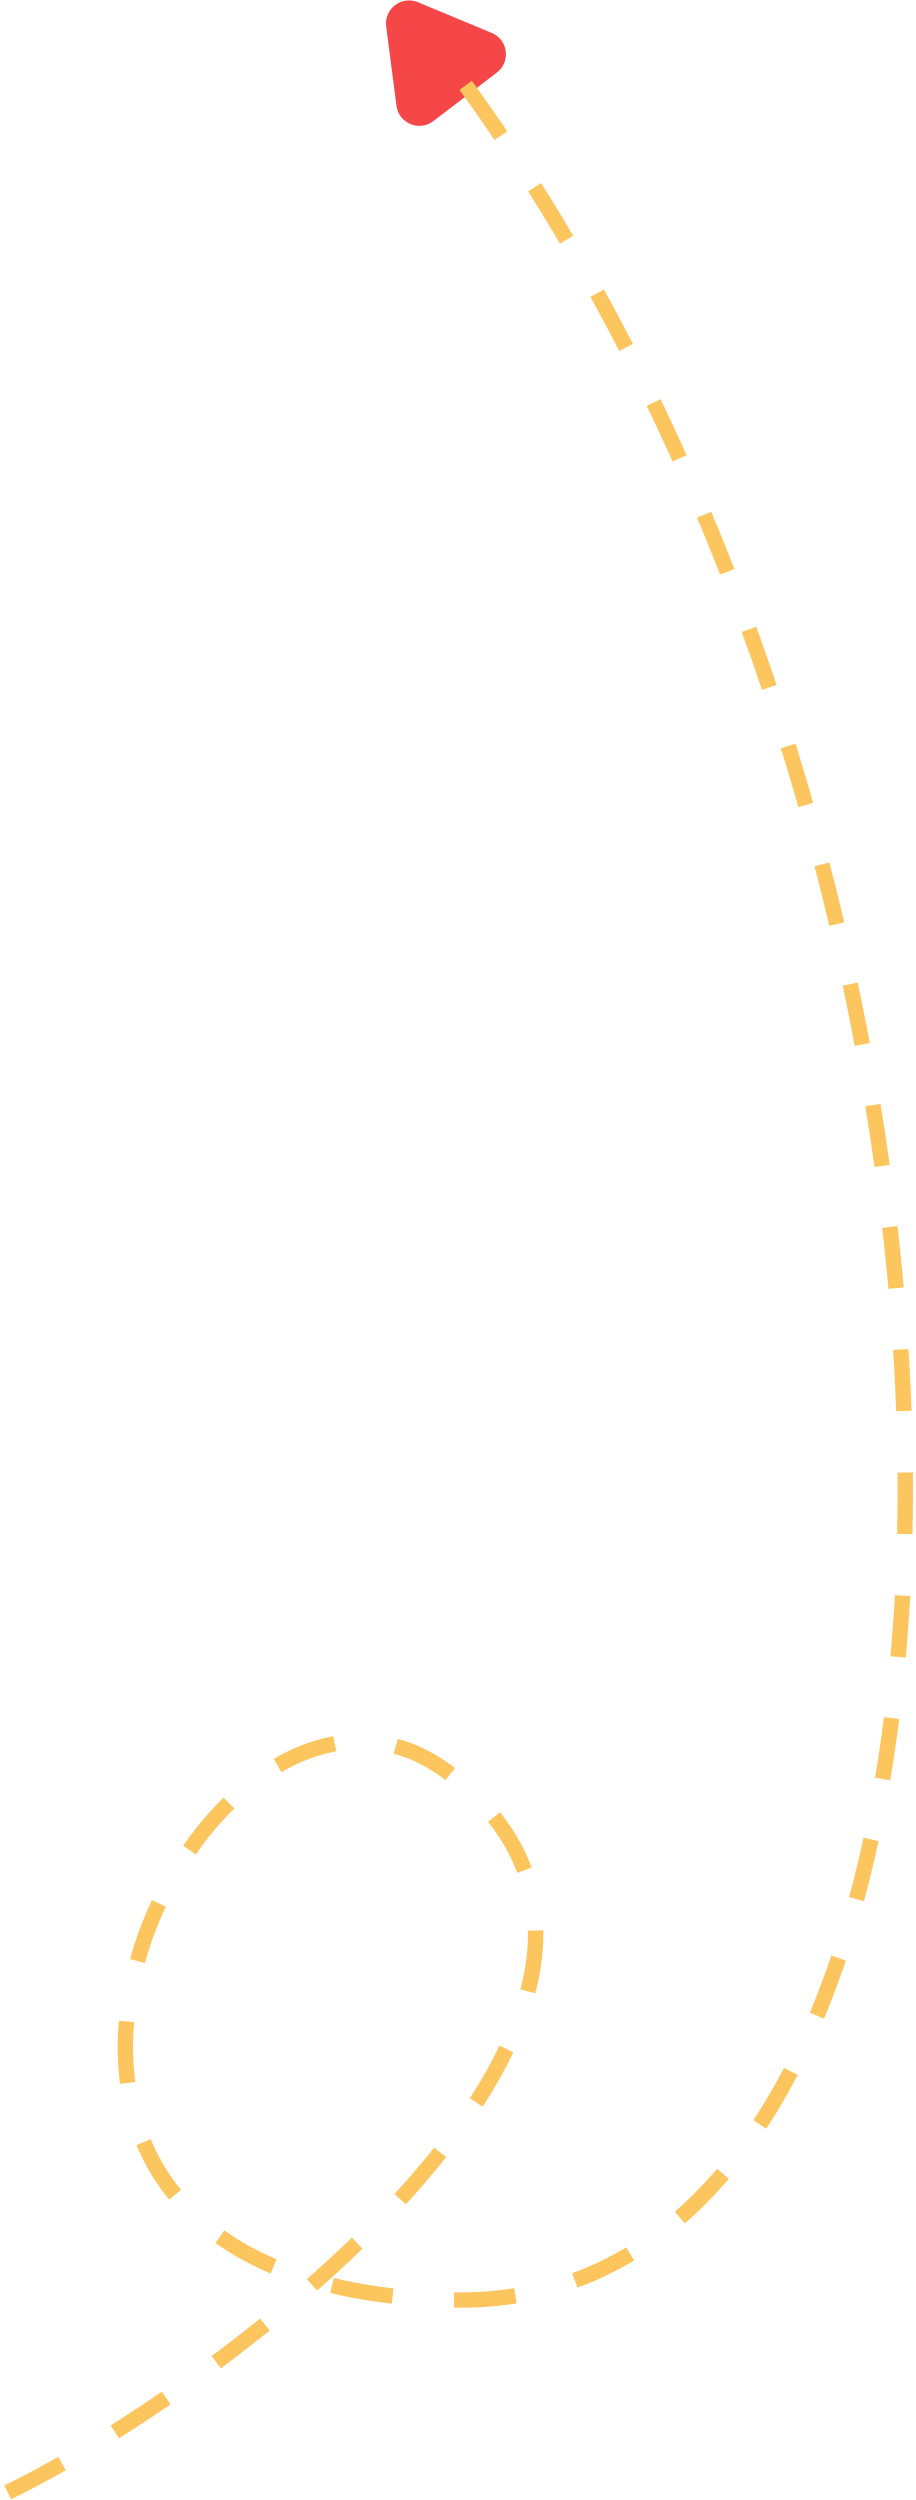
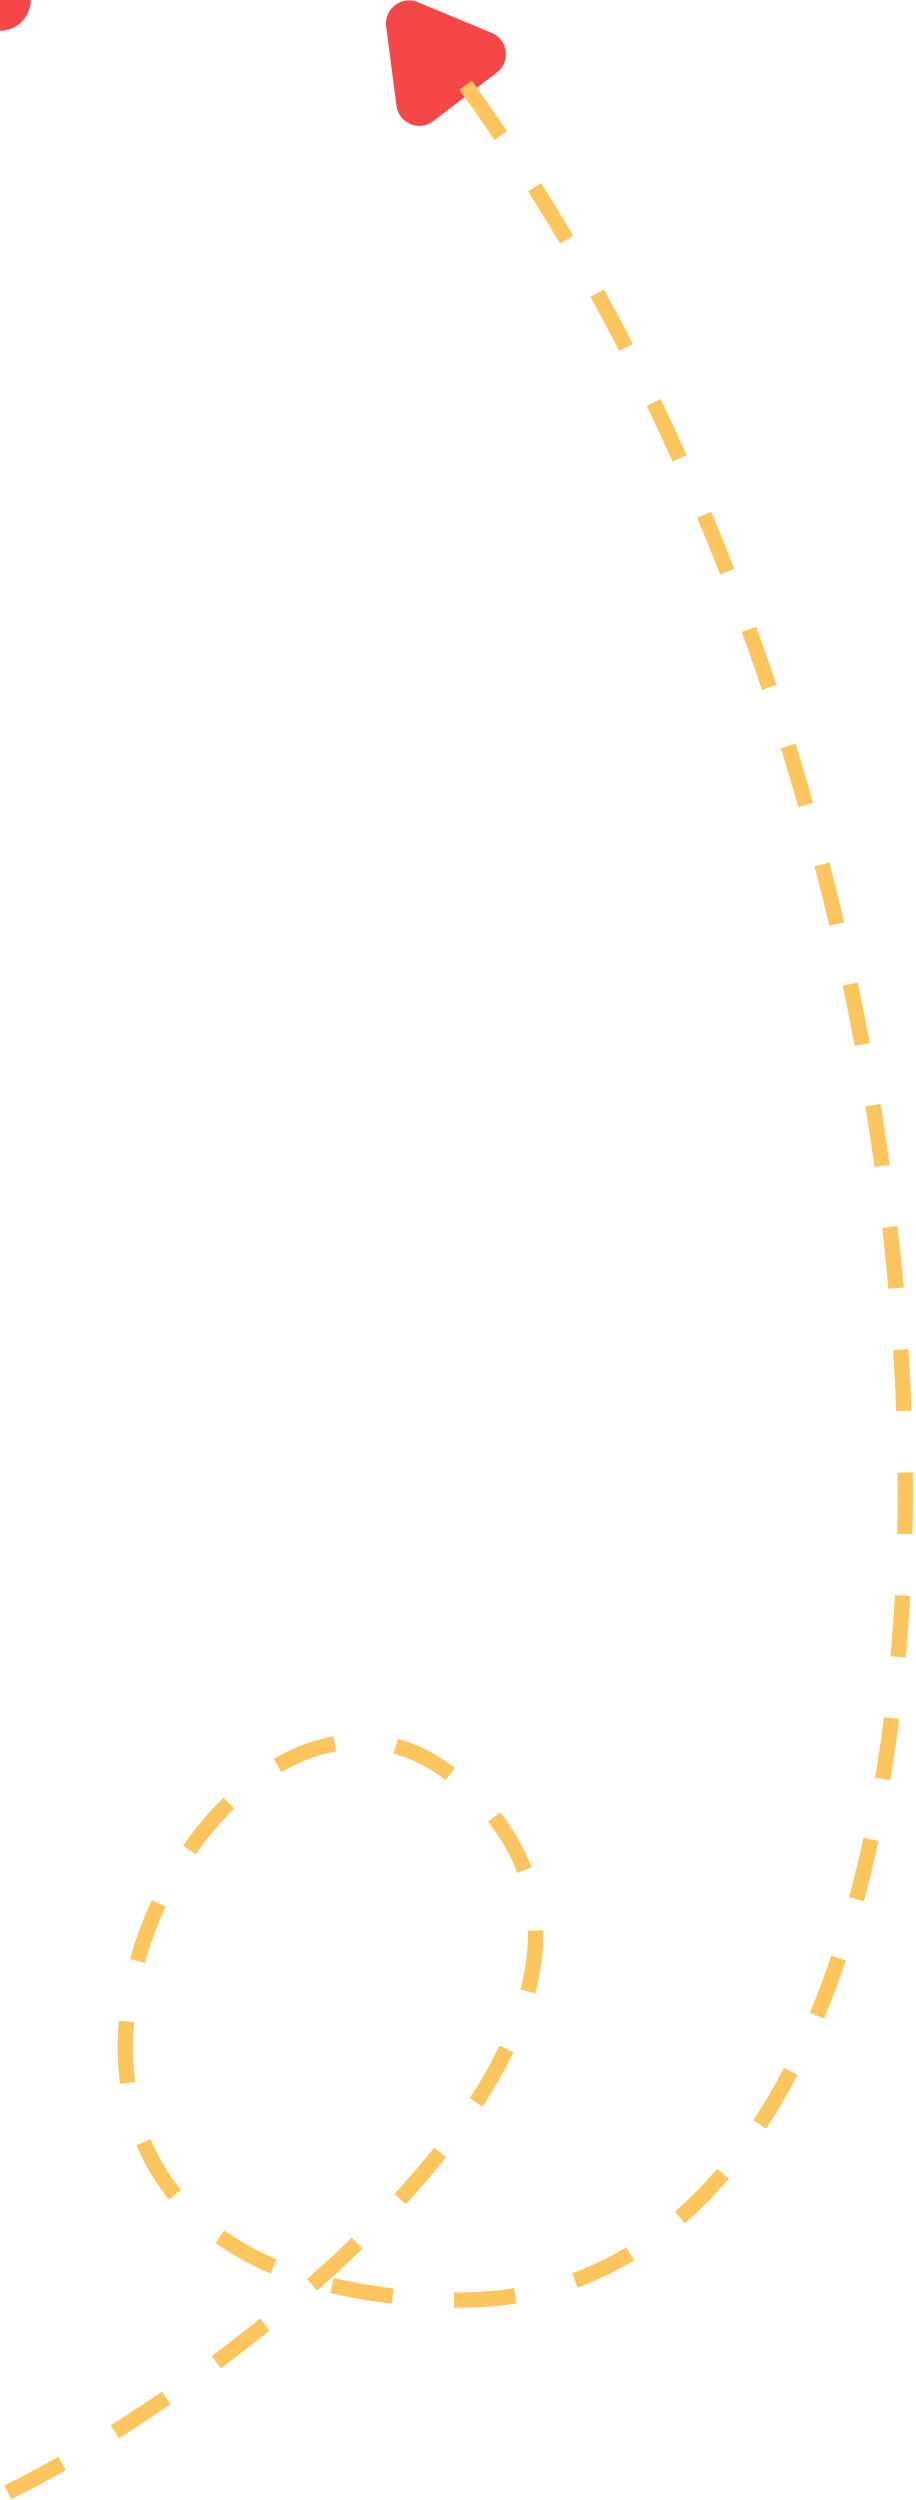
<svg xmlns="http://www.w3.org/2000/svg" width="119" height="325" viewBox="0 0 119 325" fill="none">
-   <path d="M50.202 3.441C49.905 1.151 52.198 -0.602 54.33 0.285L63.924 4.279C66.056 5.167 66.428 8.029 64.594 9.432L56.338 15.744C54.503 17.147 51.838 16.037 51.541 13.747L50.202 3.441Z" fill="#F54748" />
-   <path d="M1 324C29.5 310.167 95.249 260.452 59 231C27 205 -18.5 297.5 59 299C136.5 300.5 138 115.5 59 9" stroke="#FDC55E" stroke-width="2" stroke-linejoin="round" stroke-dasharray="8 8" />
+   <path d="M50.202 3.441C49.905 1.151 52.198 -0.602 54.33 0.285L63.924 4.279C66.056 5.167 66.428 8.029 64.594 9.432L56.338 15.744C54.503 17.147 51.838 16.037 51.541 13.747L50.202 3.441Z" fill="#F54748">
+     <animate attributeName="opacity" values="1;0.5;1" dur="6s" repeatCount="indefinite" />
+     <animateTransform attributeName="transform" type="scale" values="1;1.1;1" dur="20s" repeatCount="indefinite" />
+   </path>
+   <path d="M1 324C29.5 310.167 95.249 260.452 59 231C27 205 -18.5 297.5 59 299C136.5 300.5 138 115.5 59 9" stroke="#FDC55E" stroke-width="2" stroke-linejoin="round" stroke-dasharray="8 8">
+     <animate attributeName="stroke-dashoffset" values="0;100" dur="8s" repeatCount="indefinite" />
+   </path>
+   <circle r="4" fill="#F54748">
+     <animateMotion dur="20s" repeatCount="indefinite" path="M1 324C29.5 310.167 95.249 260.452 59 231C27 205 -18.5 297.5 59 299C136.5 300.5 138 115.5 59 9" />
+   </circle>
</svg>
